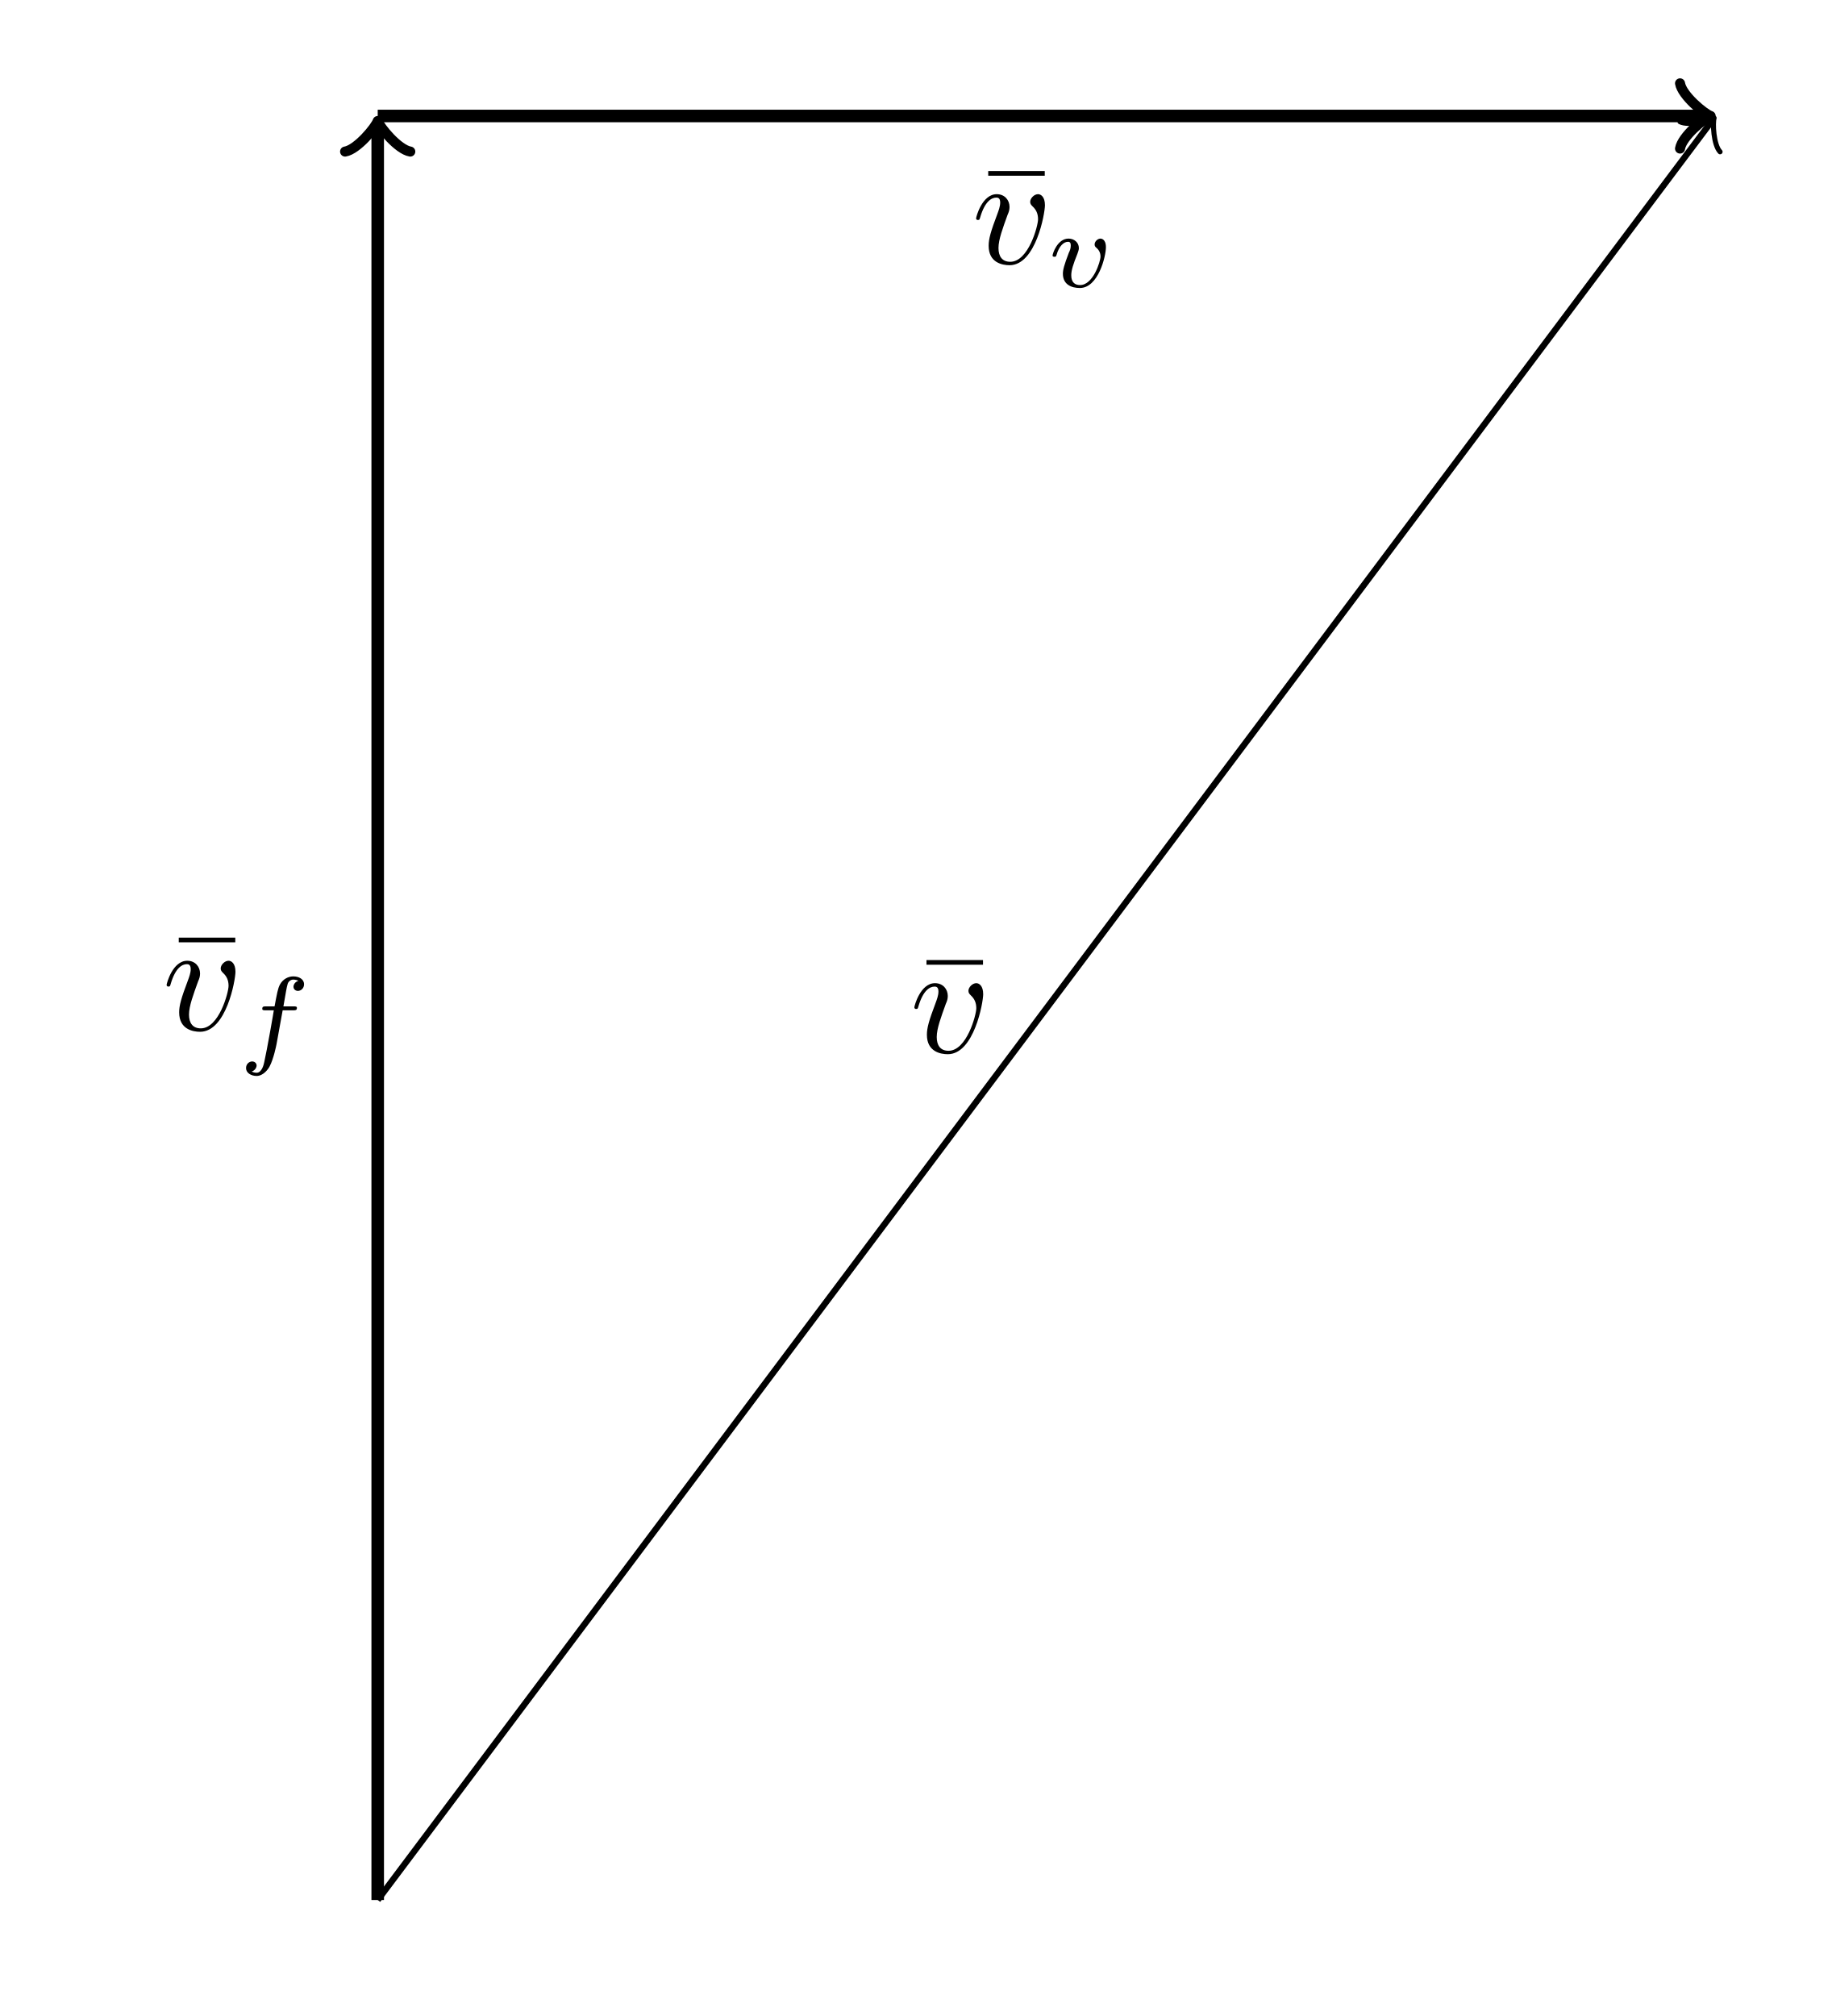
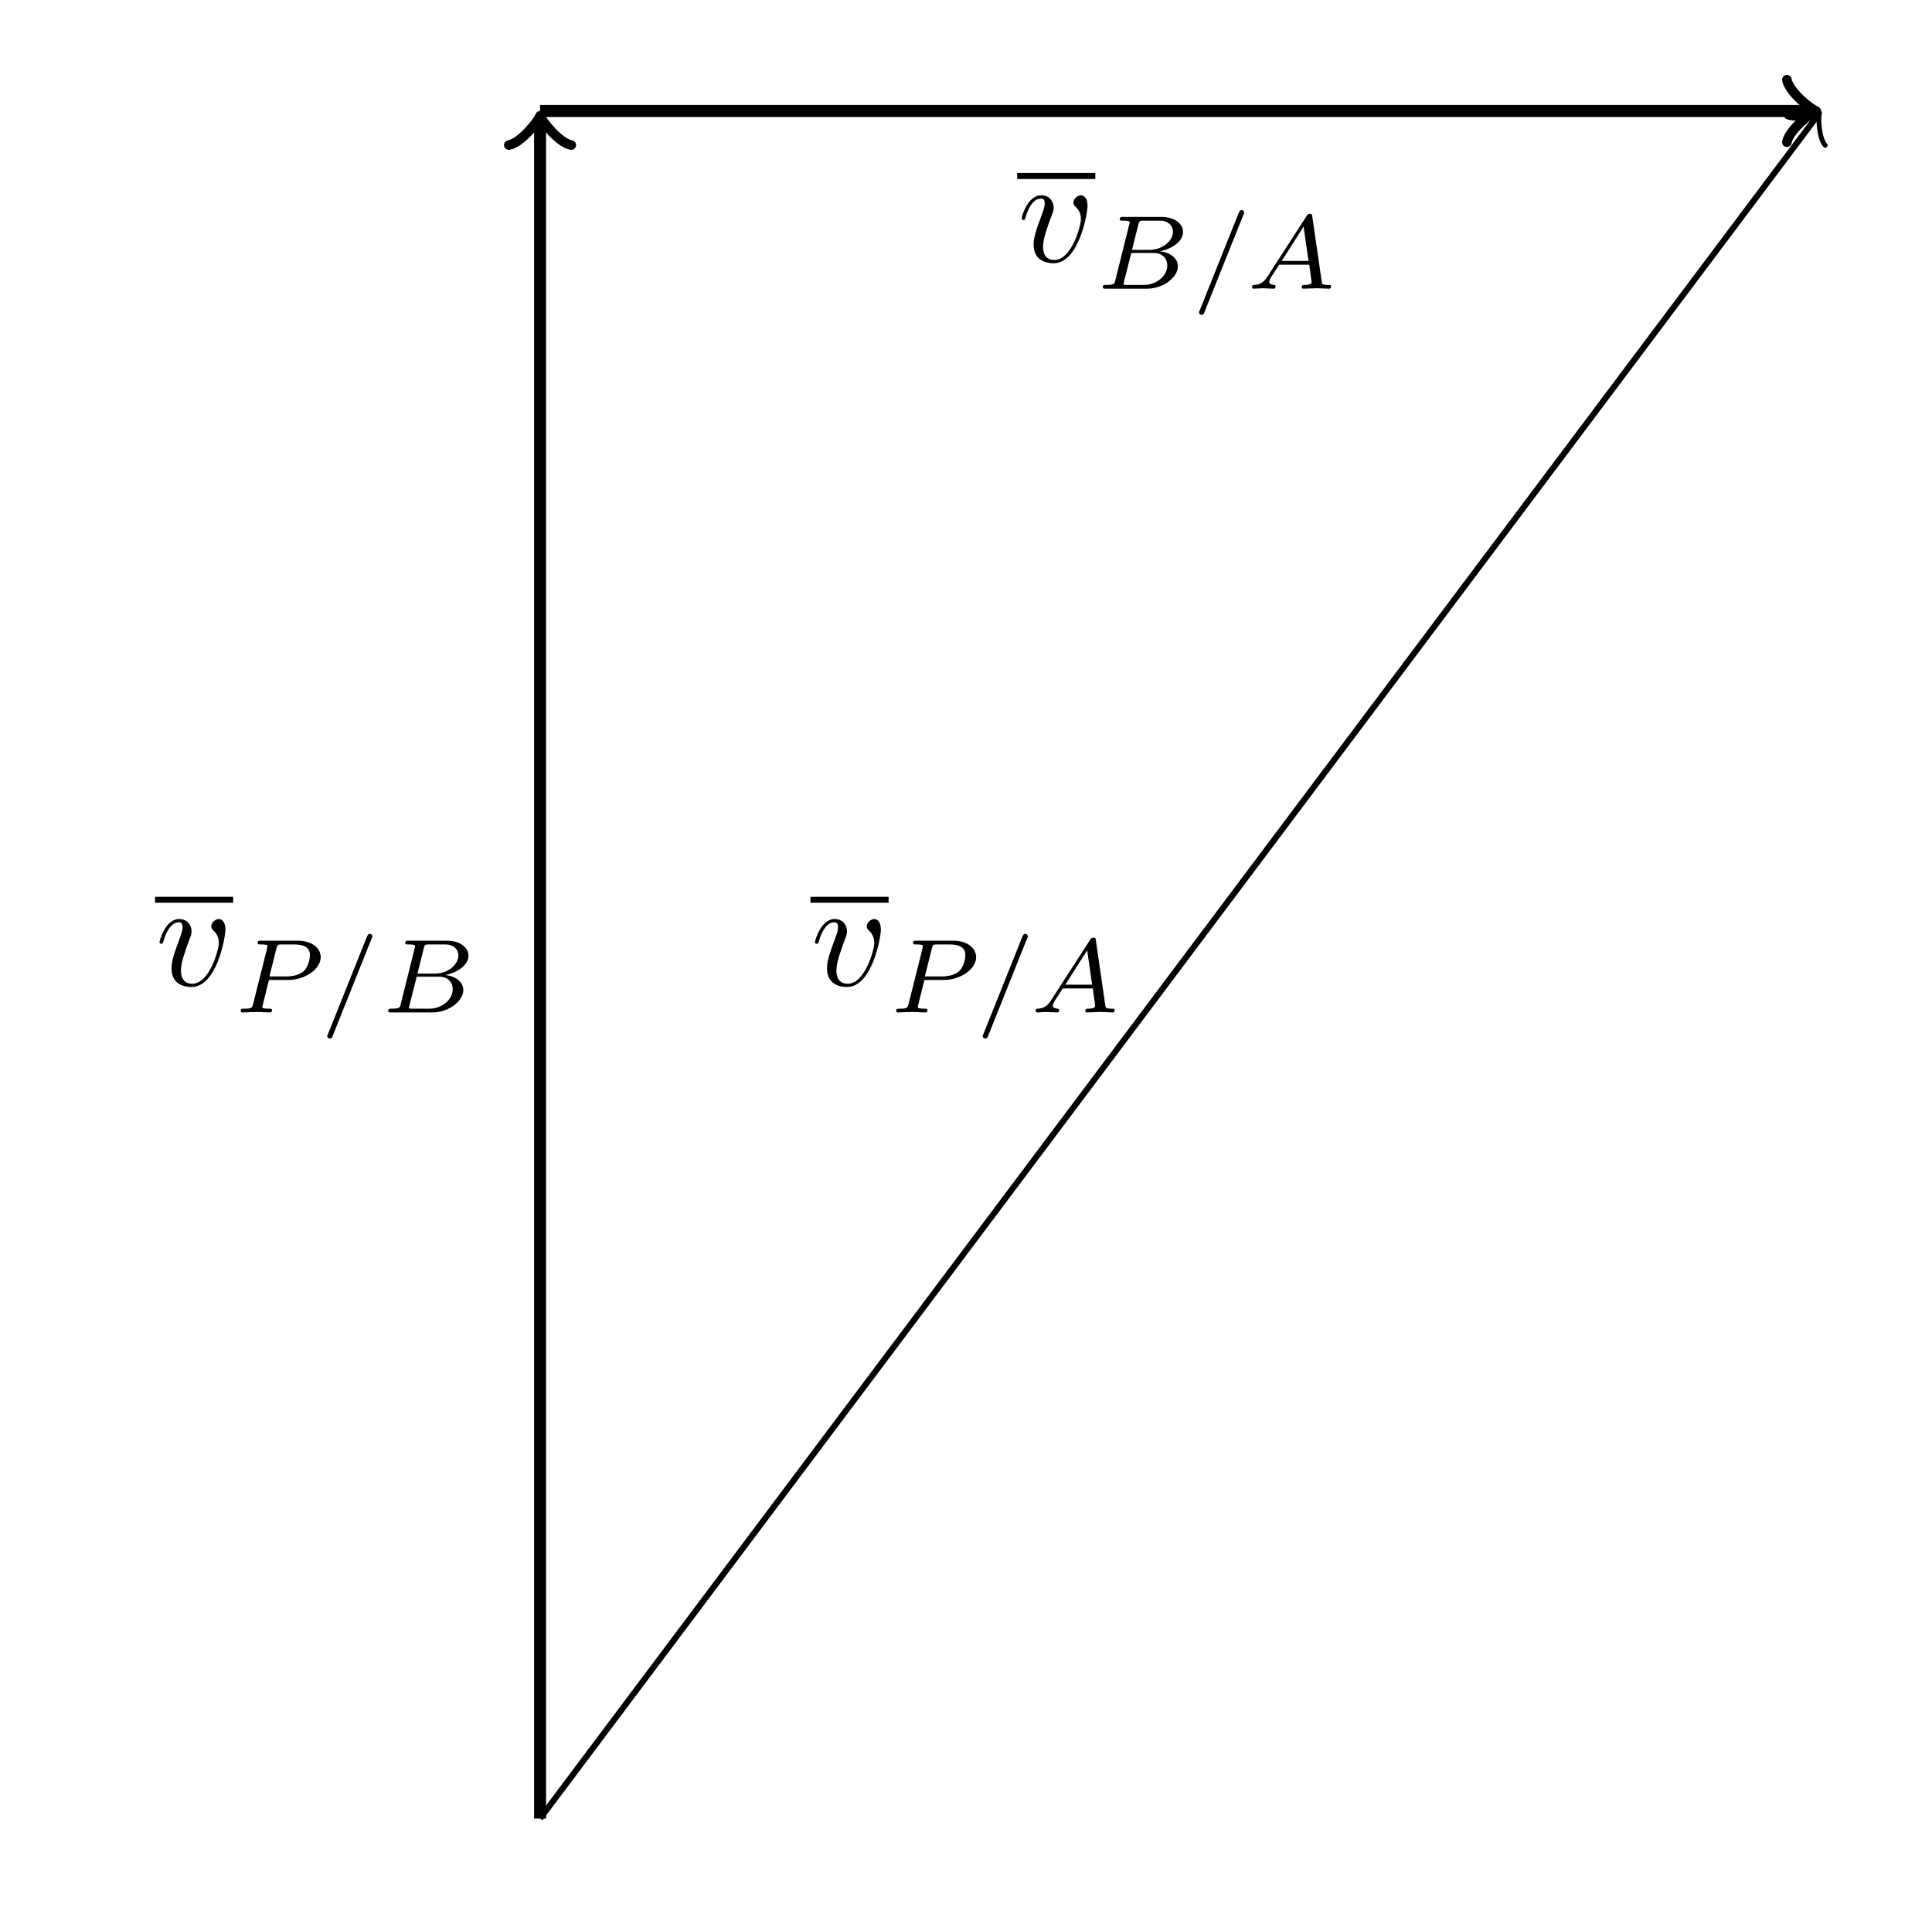
- <svg xmlns="http://www.w3.org/2000/svg" xmlns:xlink="http://www.w3.org/1999/xlink" width="116.419pt" height="128.13pt" viewBox="0 0 116.419 128.13" version="1.1">
+ <svg xmlns="http://www.w3.org/2000/svg" xmlns:xlink="http://www.w3.org/1999/xlink" width="128.267pt" height="128.13pt" viewBox="0 0 128.267 128.13" version="1.1">
  <defs>
    <g>
      <symbol overflow="visible" id="glyph0-0">
        <path style="stroke:none;" d="" />
      </symbol>
      <symbol overflow="visible" id="glyph0-1">
-         <path style="stroke:none;" d="M 4.281 -5.578 L 4.281 -5.875 L 0.688 -5.875 L 0.688 -5.578 Z M 4.281 -5.578 " />
+         <path style="stroke:none;" d="M 4.672 -3.703 C 4.672 -4.25 4.406 -4.406 4.234 -4.406 C 3.984 -4.406 3.734 -4.141 3.734 -3.922 C 3.734 -3.797 3.781 -3.734 3.891 -3.625 C 4.109 -3.422 4.234 -3.172 4.234 -2.812 C 4.234 -2.391 3.625 -0.109 2.469 -0.109 C 1.953 -0.109 1.719 -0.453 1.719 -0.984 C 1.719 -1.531 2 -2.266 2.297 -3.094 C 2.375 -3.266 2.422 -3.406 2.422 -3.594 C 2.422 -4.031 2.109 -4.406 1.609 -4.406 C 0.672 -4.406 0.297 -2.953 0.297 -2.875 C 0.297 -2.766 0.391 -2.766 0.406 -2.766 C 0.516 -2.766 0.516 -2.797 0.562 -2.953 C 0.859 -3.953 1.281 -4.188 1.578 -4.188 C 1.656 -4.188 1.828 -4.188 1.828 -3.875 C 1.828 -3.625 1.719 -3.344 1.656 -3.172 C 1.219 -2.016 1.094 -1.562 1.094 -1.125 C 1.094 -0.047 1.969 0.109 2.422 0.109 C 4.094 0.109 4.672 -3.188 4.672 -3.703 Z M 4.672 -3.703 " />
      </symbol>
      <symbol overflow="visible" id="glyph1-0">
        <path style="stroke:none;" d="" />
      </symbol>
      <symbol overflow="visible" id="glyph1-1">
-         <path style="stroke:none;" d="M 4.672 -3.703 C 4.672 -4.25 4.406 -4.406 4.234 -4.406 C 3.984 -4.406 3.734 -4.141 3.734 -3.922 C 3.734 -3.797 3.781 -3.734 3.891 -3.625 C 4.109 -3.422 4.234 -3.172 4.234 -2.812 C 4.234 -2.391 3.625 -0.109 2.469 -0.109 C 1.953 -0.109 1.719 -0.453 1.719 -0.984 C 1.719 -1.531 2 -2.266 2.297 -3.094 C 2.375 -3.266 2.422 -3.406 2.422 -3.594 C 2.422 -4.031 2.109 -4.406 1.609 -4.406 C 0.672 -4.406 0.297 -2.953 0.297 -2.875 C 0.297 -2.766 0.391 -2.766 0.406 -2.766 C 0.516 -2.766 0.516 -2.797 0.562 -2.953 C 0.859 -3.953 1.281 -4.188 1.578 -4.188 C 1.656 -4.188 1.828 -4.188 1.828 -3.875 C 1.828 -3.625 1.719 -3.344 1.656 -3.172 C 1.219 -2.016 1.094 -1.562 1.094 -1.125 C 1.094 -0.047 1.969 0.109 2.422 0.109 C 4.094 0.109 4.672 -3.188 4.672 -3.703 Z M 4.672 -3.703 " />
+         <path style="stroke:none;" d="M 2.375 -2.156 L 3.641 -2.156 C 4.812 -2.156 5.812 -2.906 5.812 -3.672 C 5.812 -4.266 5.234 -4.766 4.281 -4.766 L 1.844 -4.766 C 1.703 -4.766 1.625 -4.766 1.625 -4.609 C 1.625 -4.516 1.703 -4.516 1.859 -4.516 C 1.969 -4.516 2 -4.516 2.125 -4.5 C 2.266 -4.484 2.266 -4.469 2.266 -4.391 C 2.266 -4.391 2.266 -4.344 2.25 -4.25 L 1.328 -0.578 C 1.25 -0.297 1.25 -0.25 0.703 -0.25 C 0.578 -0.25 0.5 -0.25 0.5 -0.094 C 0.5 -0.094 0.5 0 0.609 0 C 0.812 0 1.312 -0.031 1.516 -0.031 C 1.625 -0.031 1.875 -0.031 2 -0.016 C 2.125 -0.016 2.312 0 2.438 0 C 2.484 0 2.578 0 2.578 -0.156 C 2.578 -0.25 2.5 -0.25 2.359 -0.25 C 2.359 -0.25 2.219 -0.25 2.094 -0.266 C 1.938 -0.281 1.938 -0.297 1.938 -0.375 C 1.938 -0.375 1.938 -0.422 1.969 -0.516 Z M 2.875 -4.266 C 2.938 -4.484 2.938 -4.516 3.234 -4.516 L 4.047 -4.516 C 4.703 -4.516 5.094 -4.312 5.094 -3.812 C 5.094 -3.609 5.016 -3.047 4.672 -2.734 C 4.422 -2.516 4.016 -2.391 3.516 -2.391 L 2.406 -2.391 Z M 2.875 -4.266 " />
      </symbol>
-       <symbol overflow="visible" id="glyph2-0">
-         <path style="stroke:none;" d="" />
+       <symbol overflow="visible" id="glyph1-2">
+         <path style="stroke:none;" d="M 3.484 -4.922 C 3.531 -5.016 3.531 -5.031 3.531 -5.047 C 3.531 -5.156 3.438 -5.219 3.359 -5.219 C 3.25 -5.219 3.219 -5.141 3.172 -5.047 L 0.578 1.438 C 0.531 1.531 0.531 1.547 0.531 1.562 C 0.531 1.672 0.625 1.734 0.703 1.734 C 0.828 1.734 0.859 1.656 0.891 1.562 Z M 3.484 -4.922 " />
      </symbol>
-       <symbol overflow="visible" id="glyph2-1">
-         <path style="stroke:none;" d="M 2.844 -2.75 L 3.516 -2.75 C 3.656 -2.75 3.75 -2.75 3.75 -2.906 C 3.75 -3 3.656 -3 3.531 -3 L 2.891 -3 C 3.047 -3.891 3.094 -4.203 3.156 -4.406 C 3.188 -4.562 3.344 -4.703 3.516 -4.703 C 3.516 -4.703 3.703 -4.703 3.844 -4.625 C 3.547 -4.531 3.531 -4.281 3.531 -4.25 C 3.531 -4.094 3.656 -3.984 3.812 -3.984 C 4 -3.984 4.203 -4.141 4.203 -4.406 C 4.203 -4.734 3.875 -4.906 3.516 -4.906 C 3.203 -4.906 2.859 -4.734 2.672 -4.391 C 2.531 -4.125 2.484 -3.812 2.328 -3 L 1.781 -3 C 1.641 -3 1.547 -3 1.547 -2.844 C 1.547 -2.75 1.641 -2.75 1.766 -2.75 L 2.281 -2.75 C 2.281 -2.703 1.844 -0.203 1.672 0.547 C 1.641 0.703 1.516 1.219 1.188 1.219 C 1.172 1.219 1.016 1.219 0.875 1.141 C 1.156 1.047 1.188 0.797 1.188 0.766 C 1.188 0.609 1.062 0.5 0.906 0.5 C 0.719 0.5 0.516 0.656 0.516 0.922 C 0.516 1.234 0.844 1.422 1.188 1.422 C 1.625 1.422 1.938 0.969 2.016 0.812 C 2.266 0.344 2.438 -0.516 2.453 -0.594 Z M 2.844 -2.75 " />
+       <symbol overflow="visible" id="glyph1-3">
+         <path style="stroke:none;" d="M 1.328 -0.547 C 1.266 -0.312 1.25 -0.25 0.703 -0.25 C 0.594 -0.25 0.5 -0.25 0.5 -0.109 C 0.5 0 0.578 0 0.703 0 L 3.406 0 C 4.578 0 5.484 -0.797 5.484 -1.484 C 5.484 -1.984 5.031 -2.406 4.281 -2.484 C 5.125 -2.641 5.828 -3.172 5.828 -3.766 C 5.828 -4.297 5.297 -4.766 4.391 -4.766 L 1.859 -4.766 C 1.719 -4.766 1.625 -4.766 1.625 -4.609 C 1.625 -4.516 1.719 -4.516 1.859 -4.516 C 1.859 -4.516 2 -4.516 2.125 -4.5 C 2.266 -4.484 2.281 -4.469 2.281 -4.391 C 2.281 -4.391 2.281 -4.344 2.25 -4.25 Z M 2.438 -2.578 L 2.859 -4.266 C 2.922 -4.484 2.922 -4.516 3.219 -4.516 L 4.281 -4.516 C 4.984 -4.516 5.156 -4.047 5.156 -3.781 C 5.156 -3.219 4.516 -2.578 3.578 -2.578 Z M 2.109 -0.25 C 1.891 -0.25 1.875 -0.266 1.875 -0.328 C 1.875 -0.328 1.875 -0.359 1.906 -0.469 L 2.391 -2.375 L 3.875 -2.375 C 4.516 -2.375 4.781 -1.938 4.781 -1.547 C 4.781 -0.844 4.062 -0.25 3.219 -0.25 Z M 2.109 -0.25 " />
      </symbol>
-       <symbol overflow="visible" id="glyph2-2">
-         <path style="stroke:none;" d="M 3.719 -2.531 C 3.719 -3.078 3.391 -3.078 3.375 -3.078 C 3.188 -3.078 3 -2.891 3 -2.703 C 3 -2.594 3.062 -2.531 3.109 -2.5 C 3.234 -2.391 3.375 -2.219 3.375 -1.938 C 3.375 -1.625 2.906 -0.125 2.078 -0.125 C 1.516 -0.125 1.516 -0.625 1.516 -0.75 C 1.516 -1.062 1.641 -1.453 1.906 -2.109 C 1.953 -2.25 2 -2.359 2 -2.469 C 2 -2.844 1.688 -3.078 1.344 -3.078 C 0.641 -3.078 0.328 -2.125 0.328 -2 C 0.328 -1.922 0.422 -1.922 0.453 -1.922 C 0.547 -1.922 0.547 -1.953 0.578 -2.031 C 0.734 -2.594 1.031 -2.875 1.312 -2.875 C 1.438 -2.875 1.484 -2.797 1.484 -2.641 C 1.484 -2.469 1.438 -2.328 1.359 -2.172 C 1.062 -1.391 0.984 -1.094 0.984 -0.844 C 0.984 -0.156 1.531 0.062 2.062 0.062 C 3.234 0.062 3.719 -1.953 3.719 -2.531 Z M 3.719 -2.531 " />
+       <symbol overflow="visible" id="glyph1-4">
+         <path style="stroke:none;" d="M 1.438 -0.844 C 1.188 -0.453 0.969 -0.281 0.562 -0.25 C 0.484 -0.25 0.391 -0.25 0.391 -0.109 C 0.391 -0.031 0.453 0 0.5 0 C 0.672 0 0.906 -0.031 1.094 -0.031 C 1.312 -0.031 1.609 0 1.812 0 C 1.844 0 1.953 0 1.953 -0.156 C 1.953 -0.25 1.859 -0.25 1.828 -0.25 C 1.781 -0.266 1.531 -0.266 1.531 -0.453 C 1.531 -0.547 1.594 -0.656 1.625 -0.719 L 2.188 -1.594 L 4.188 -1.594 L 4.344 -0.438 C 4.328 -0.359 4.281 -0.25 3.875 -0.25 C 3.781 -0.25 3.688 -0.25 3.688 -0.094 C 3.688 -0.062 3.703 0 3.797 0 C 4 0 4.5 -0.031 4.703 -0.031 C 4.828 -0.031 4.984 -0.016 5.109 -0.016 C 5.234 -0.016 5.375 0 5.5 0 C 5.594 0 5.641 -0.062 5.641 -0.141 C 5.641 -0.25 5.562 -0.25 5.453 -0.25 C 5.047 -0.25 5.031 -0.312 5.016 -0.469 L 4.391 -4.781 C 4.375 -4.922 4.359 -4.969 4.234 -4.969 C 4.094 -4.969 4.062 -4.906 4 -4.812 Z M 2.359 -1.844 L 3.812 -4.125 L 4.141 -1.844 Z M 2.359 -1.844 " />
      </symbol>
    </g>
  </defs>
  <g id="surface1">
-     <path style="fill:none;stroke-width:0.797;stroke-linecap:butt;stroke-linejoin:miter;stroke:rgb(0%,0%,0%);stroke-opacity:1;stroke-miterlimit:10;" d="M 0.001 0 L 0.001 112.68 " transform="matrix(1,0,0,-1,24.007,120.758)" />
-     <path style="fill:none;stroke-width:0.638;stroke-linecap:round;stroke-linejoin:round;stroke:rgb(0%,0%,0%);stroke-opacity:1;stroke-miterlimit:10;" d="M -1.555 2.073 C -1.426 1.296 0 0.128 0.387 -0.001 C 0 -0.13 -1.426 -1.294 -1.555 -2.071 " transform="matrix(0,-1,-1,0,24.007,8.07813)" />
+     <path style="fill:none;stroke-width:0.797;stroke-linecap:butt;stroke-linejoin:miter;stroke:rgb(0%,0%,0%);stroke-opacity:1;stroke-miterlimit:10;" d="M 0 0 L 0 112.68 " transform="matrix(1,0,0,-1,35.855,120.758)" />
+     <path style="fill:none;stroke-width:0.638;stroke-linecap:round;stroke-linejoin:round;stroke:rgb(0%,0%,0%);stroke-opacity:1;stroke-miterlimit:10;" d="M -1.555 2.074 C -1.426 1.296 0 0.128 0.387 -0 C 0 -0.129 -1.426 -1.293 -1.555 -2.071 " transform="matrix(0,-1,-1,0,35.855,8.07813)" />
+     <path style="fill:none;stroke-width:0.398;stroke-linecap:butt;stroke-linejoin:miter;stroke:rgb(0%,0%,0%);stroke-opacity:1;stroke-miterlimit:10;" d="M -0.001 0 L 5.186 0 " transform="matrix(1,0,0,-1,10.294,59.75)" />
    <g style="fill:rgb(0%,0%,0%);fill-opacity:1;">
-       <use xlink:href="#glyph0-1" x="10.674" y="65.468" />
+       <use xlink:href="#glyph0-1" x="10.294" y="65.435" />
    </g>
    <g style="fill:rgb(0%,0%,0%);fill-opacity:1;">
-       <use xlink:href="#glyph1-1" x="10.294" y="65.468" />
+       <use xlink:href="#glyph1-1" x="15.481" y="67.233" />
    </g>
    <g style="fill:rgb(0%,0%,0%);fill-opacity:1;">
-       <use xlink:href="#glyph2-1" x="15.123" y="66.962" />
+       <use xlink:href="#glyph1-2" x="21.195" y="67.233" />
+       <use xlink:href="#glyph1-3" x="25.276" y="67.233" />
    </g>
-     <path style="fill:none;stroke-width:0.797;stroke-linecap:butt;stroke-linejoin:miter;stroke:rgb(0%,0%,0%);stroke-opacity:1;stroke-miterlimit:10;" d="M 0.001 113.387 L 84.333 113.387 " transform="matrix(1,0,0,-1,24.007,120.758)" />
-     <path style="fill:none;stroke-width:0.638;stroke-linecap:round;stroke-linejoin:round;stroke:rgb(0%,0%,0%);stroke-opacity:1;stroke-miterlimit:10;" d="M -1.555 2.074 C -1.426 1.297 -0 0.129 0.39 -0 C -0 -0.129 -1.426 -1.293 -1.555 -2.071 " transform="matrix(1,0,0,-1,108.3401,7.37076)" />
+     <path style="fill:none;stroke-width:0.797;stroke-linecap:butt;stroke-linejoin:miter;stroke:rgb(0%,0%,0%);stroke-opacity:1;stroke-miterlimit:10;" d="M 0 113.387 L 84.332 113.387 " transform="matrix(1,0,0,-1,35.855,120.758)" />
+     <path style="fill:none;stroke-width:0.638;stroke-linecap:round;stroke-linejoin:round;stroke:rgb(0%,0%,0%);stroke-opacity:1;stroke-miterlimit:10;" d="M -1.555 2.074 C -1.426 1.297 -0.001 0.129 0.39 -0 C -0.001 -0.129 -1.426 -1.293 -1.555 -2.071 " transform="matrix(1,0,0,-1,120.1881,7.37076)" />
+     <path style="fill:none;stroke-width:0.398;stroke-linecap:butt;stroke-linejoin:miter;stroke:rgb(0%,0%,0%);stroke-opacity:1;stroke-miterlimit:10;" d="M 0.001 0.002 L 5.189 0.002 " transform="matrix(1,0,0,-1,67.53,11.689)" />
    <g style="fill:rgb(0%,0%,0%);fill-opacity:1;">
-       <use xlink:href="#glyph0-1" x="62.125" y="16.747" />
+       <use xlink:href="#glyph0-1" x="67.53" y="17.373" />
    </g>
    <g style="fill:rgb(0%,0%,0%);fill-opacity:1;">
-       <use xlink:href="#glyph1-1" x="61.746" y="16.747" />
+       <use xlink:href="#glyph1-3" x="72.717" y="19.172" />
    </g>
    <g style="fill:rgb(0%,0%,0%);fill-opacity:1;">
-       <use xlink:href="#glyph2-2" x="66.575" y="18.242" />
-     </g>
-     <path style="fill:none;stroke-width:0.399;stroke-linecap:butt;stroke-linejoin:miter;stroke:rgb(0%,0%,0%);stroke-opacity:1;stroke-miterlimit:10;" d="M 0.001 0 L 84.766 113.02 " transform="matrix(1,0,0,-1,24.007,120.758)" />
-     <path style="fill:none;stroke-width:0.319;stroke-linecap:round;stroke-linejoin:round;stroke:rgb(0%,0%,0%);stroke-opacity:1;stroke-miterlimit:10;" d="M -1.195 1.592 C -1.096 0.998 0.001 0.102 0.298 -0.002 C -0 -0.099 -1.096 -0.994 -1.193 -1.594 " transform="matrix(0.60004,-0.8,-0.8,-0.60004,108.7724,7.7374)" />
-     <g style="fill:rgb(0%,0%,0%);fill-opacity:1;">
-       <use xlink:href="#glyph0-1" x="58.2" y="66.893" />
+       <use xlink:href="#glyph1-2" x="79.072" y="19.172" />
    </g>
    <g style="fill:rgb(0%,0%,0%);fill-opacity:1;">
-       <use xlink:href="#glyph1-1" x="57.821" y="66.893" />
+       <use xlink:href="#glyph1-4" x="82.735" y="19.172" />
+     </g>
+     <path style="fill:none;stroke-width:0.399;stroke-linecap:butt;stroke-linejoin:miter;stroke:rgb(0%,0%,0%);stroke-opacity:1;stroke-miterlimit:10;" d="M 0 0 L 84.766 113.02 " transform="matrix(1,0,0,-1,35.855,120.758)" />
+     <path style="fill:none;stroke-width:0.319;stroke-linecap:round;stroke-linejoin:round;stroke:rgb(0%,0%,0%);stroke-opacity:1;stroke-miterlimit:10;" d="M -1.196 1.593 C -1.096 0.998 0 0.102 0.298 -0.002 C -0 -0.099 -1.094 -0.997 -1.193 -1.594 " transform="matrix(0.60004,-0.8,-0.8,-0.60004,120.6204,7.7374)" />
+     <path style="fill:none;stroke-width:0.398;stroke-linecap:butt;stroke-linejoin:miter;stroke:rgb(0%,0%,0%);stroke-opacity:1;stroke-miterlimit:10;" d="M -0.001 0 L 5.186 0 " transform="matrix(1,0,0,-1,53.81,59.75)" />
+     <g style="fill:rgb(0%,0%,0%);fill-opacity:1;">
+       <use xlink:href="#glyph0-1" x="53.81" y="65.435" />
+     </g>
+     <g style="fill:rgb(0%,0%,0%);fill-opacity:1;">
+       <use xlink:href="#glyph1-1" x="58.996" y="67.233" />
+     </g>
+     <g style="fill:rgb(0%,0%,0%);fill-opacity:1;">
+       <use xlink:href="#glyph1-2" x="64.71" y="67.233" />
+     </g>
+     <g style="fill:rgb(0%,0%,0%);fill-opacity:1;">
+       <use xlink:href="#glyph1-4" x="68.366" y="67.233" />
    </g>
  </g>
</svg>
